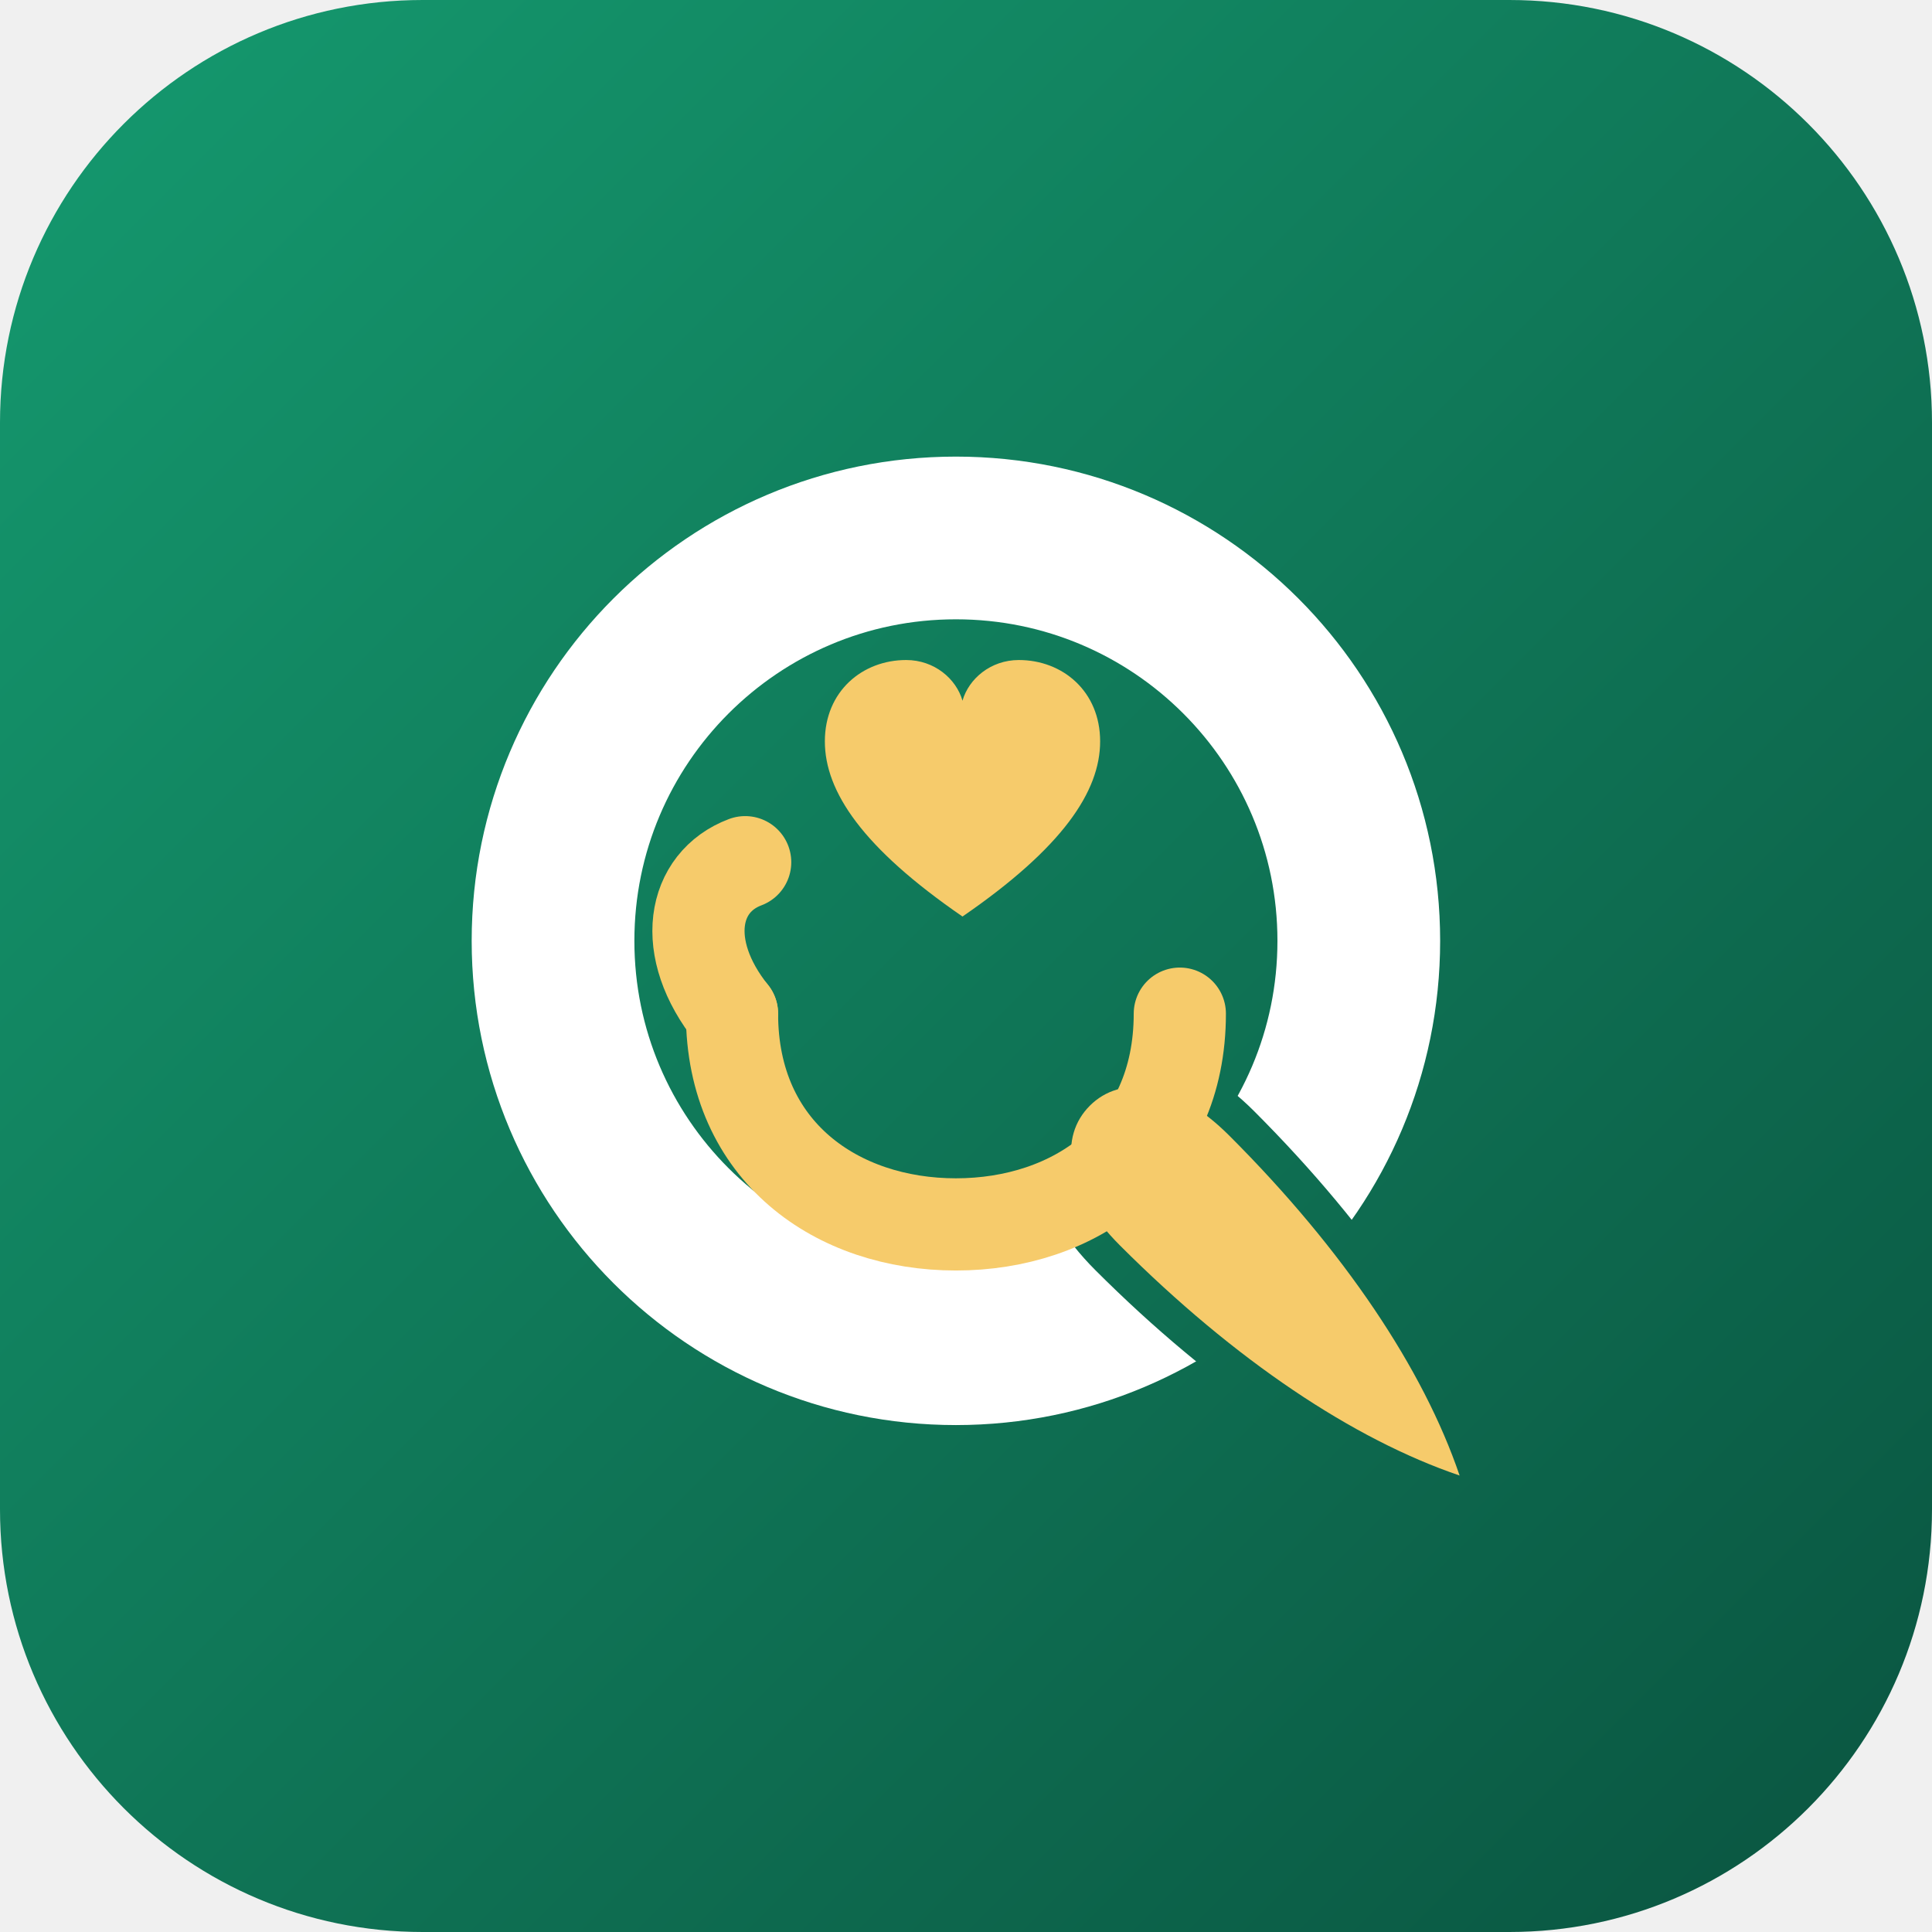
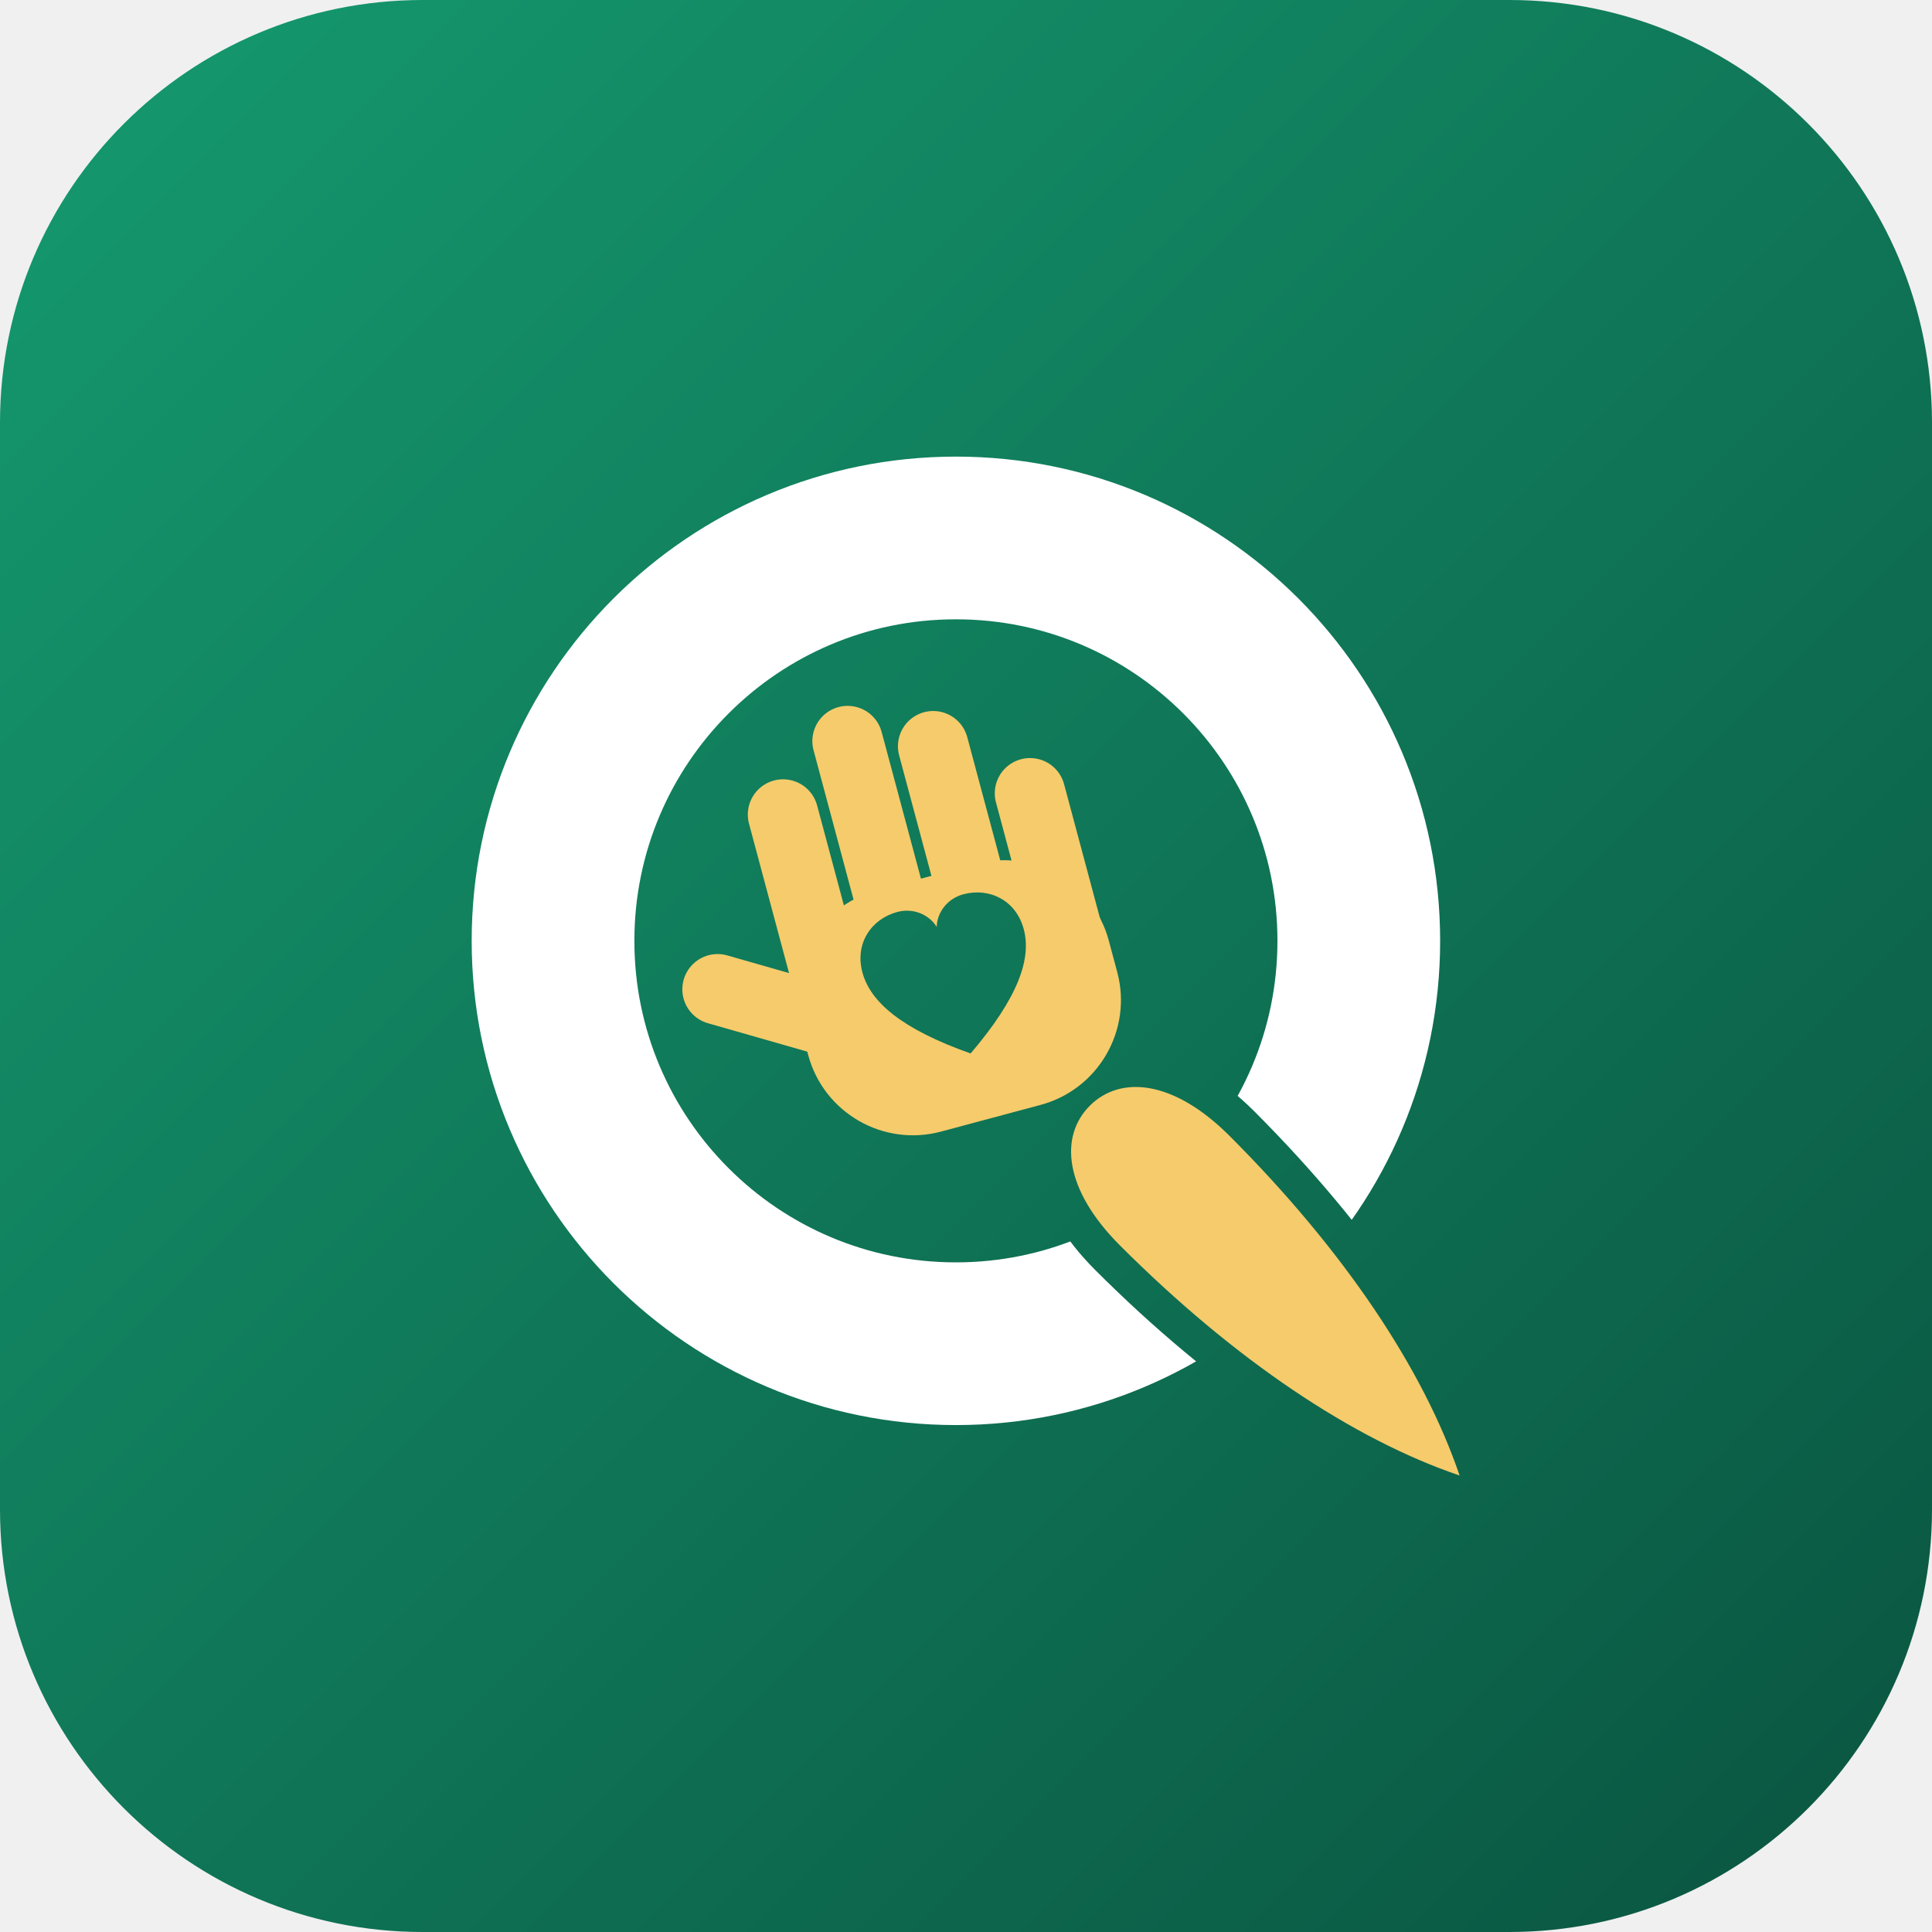
<svg xmlns="http://www.w3.org/2000/svg" viewBox="0 0 512 512" width="512" height="512" role="img">
  <defs>
    <mask id="ma1" maskUnits="userSpaceOnUse" x="-20" y="-20" width="240" height="240">
      <rect x="-20" y="-20" width="240" height="240" fill="#fff" />
      <g transform="matrix(0.70711 0.70711 0.70711 -0.70711 124 140)">
        <path d="M58,0 C45,6.4 27,10 6,10 C-4.2,10 -9.5,5.6 -9.5,0 C-9.5,-5.6 -4.2,-10 6,-10 C27,-10 45,-6.4 58,0 Z" fill="#000" stroke="#000" stroke-width="9" stroke-linejoin="round" />
+       </g>
+     </mask>
+     <mask id="pa1" maskUnits="userSpaceOnUse" x="-40" y="-40" width="280" height="280">
+       <rect x="-40" y="-40" width="280" height="280" fill="#fff" />
+       <g transform="translate(48 57) scale(0.7)">
+         <path d="M0,15 C-16,4 -22,-5 -22,-13 C-22,-21 -16,-26 -9,-26 C-4.5,-26 -1,-23 0,-19.5 C1,-23 4.5,-26 9,-26 C16,-26 22,-21 22,-13 C22,-5 16,4 0,15 Z" fill="#000" />
      </g>
    </mask>
    <linearGradient id="bga1" x1="0" y1="0" x2="512" y2="512" gradientUnits="userSpaceOnUse">
      <stop offset="0" stop-color="#159A6F" />
      <stop offset="1" stop-color="#0A5440" />
    </linearGradient>
  </defs>
  <rect width="512" height="512" rx="112" fill="url(#bga1)" />
  <g transform="translate(52.11 19.37) scale(2.05323)">
    <g transform="translate(-2 0)">
      <circle cx="100" cy="112" r="52" fill="none" stroke="#FFFFFF" stroke-width="21" mask="url(#ma1)" />
-       <g transform="translate(100 118) scale(0.85) translate(-100 -118)">
-         <path d="M66,122 C66,143 82,154 100,154 C118,154 134,143 134,122" fill="none" stroke="#F6CB6B" stroke-width="14" stroke-linecap="round" />
-         <path d="M66,122 C58,112 60,102 68,99" fill="none" stroke="#F6CB6B" stroke-width="14" stroke-linecap="round" />
-         <g transform="translate(101 93) scale(0.95)">
-           <path d="M0,15 C-16,4 -22,-5 -22,-13 C-22,-21 -16,-26 -9,-26 C-4.5,-26 -1,-23 0,-19.5 C1,-23 4.5,-26 9,-26 C16,-26 22,-21 22,-13 C22,-5 16,4 0,15 Z" fill="#F6CB6B" />
+       <g transform="translate(98 112) rotate(-15) scale(0.70) translate(-48 -46)">
+         <g mask="url(#pa1)">
+           <path d="M26,52 L26,16" stroke="#F6CB6B" stroke-width="13" stroke-linecap="round" fill="none" />
+           <path d="M41,52 L41,6" stroke="#F6CB6B" stroke-width="13" stroke-linecap="round" fill="none" />
+           <path d="M56,52 L56,11" stroke="#F6CB6B" stroke-width="13" stroke-linecap="round" fill="none" />
+           <path d="M71,52 L71,24" stroke="#F6CB6B" stroke-width="13" stroke-linecap="round" fill="none" />
+           <path d="M26,56 L6,44" stroke="#F6CB6B" stroke-width="13" stroke-linecap="round" fill="none" />
+           <rect x="19" y="34" width="59" height="46" rx="20" fill="#F6CB6B" />
        </g>
      </g>
      <g transform="matrix(0.70711 0.70711 0.70711 -0.70711 124 140)">
        <path d="M58,0 C45,6.4 27,10 6,10 C-4.2,10 -9.5,5.6 -9.5,0 C-9.5,-5.6 -4.2,-10 6,-10 C27,-10 45,-6.4 58,0 Z" fill="#F6CB6B" />
      </g>
    </g>
  </g>
</svg>
